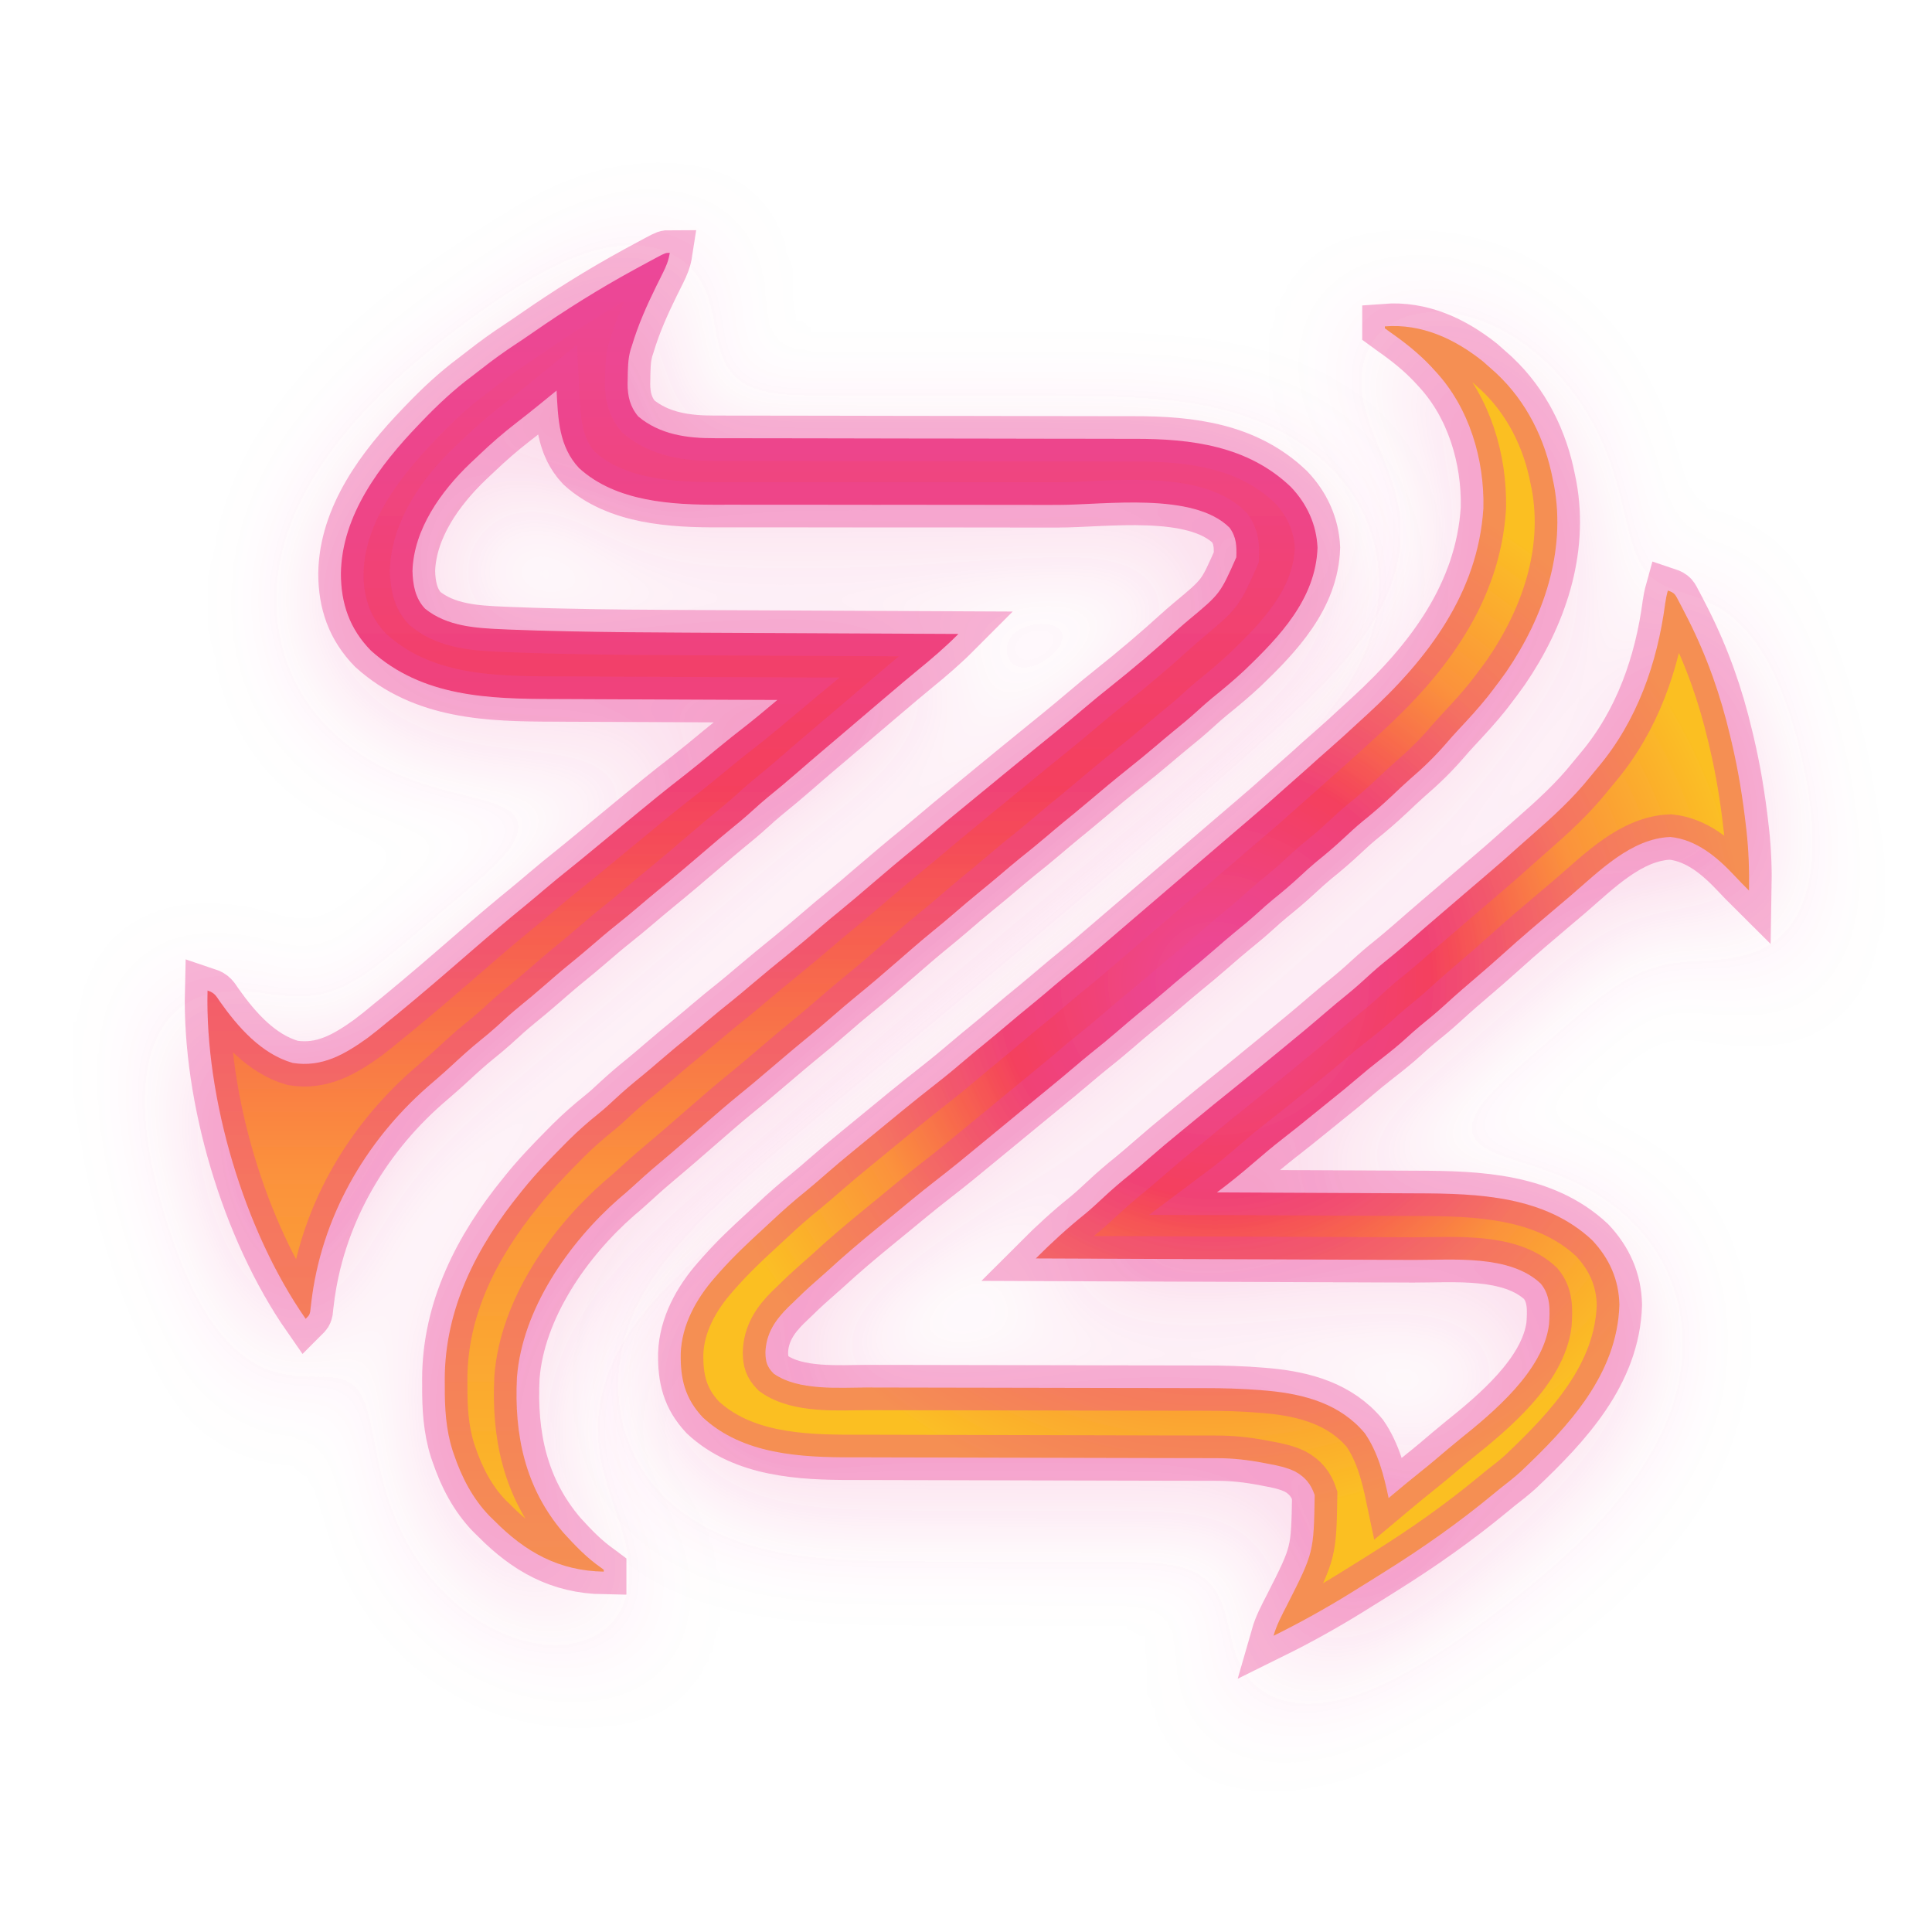
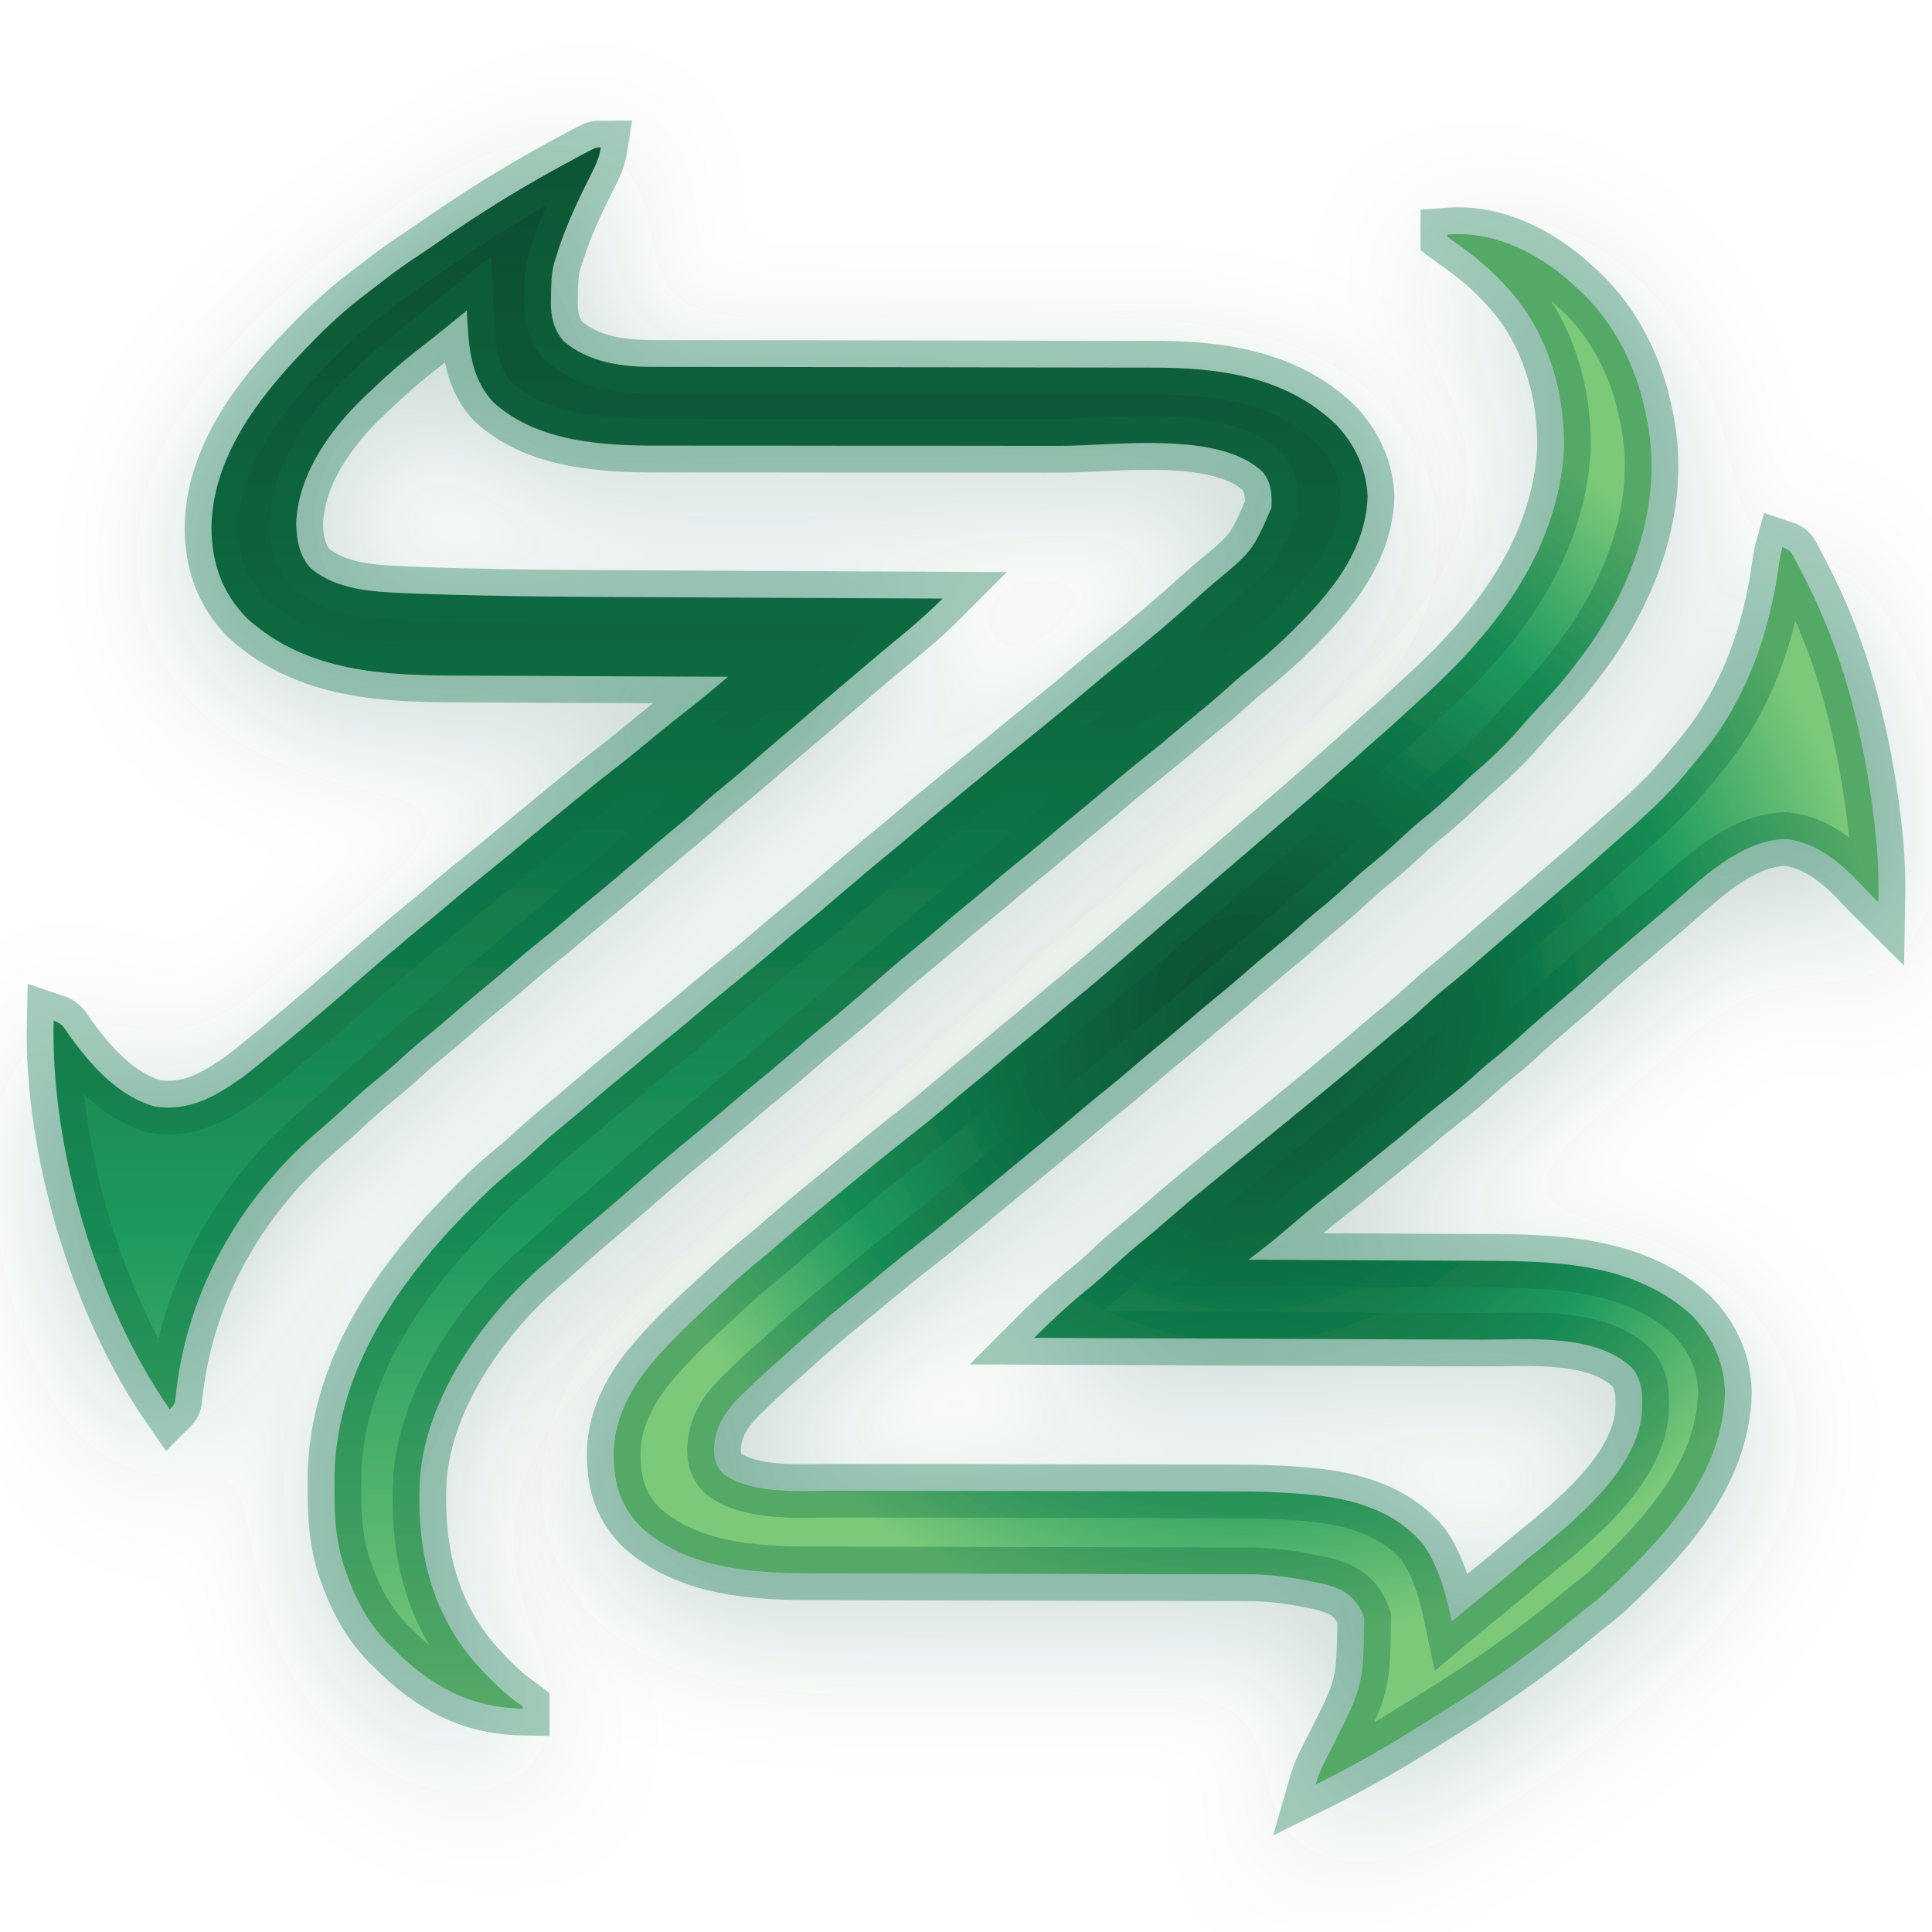
- <svg xmlns="http://www.w3.org/2000/svg" xmlns:ns1="https://boxy-svg.com" version="1.1" width="1024" height="1024">
+ <svg xmlns="http://www.w3.org/2000/svg" version="1.1" viewBox="86 68 865 865">
  <defs>
-     <linearGradient id="gradient-3" ns1:pinned="true" />
-     <linearGradient id="gradient-2" ns1:pinned="true">
-       <stop offset="0" style="stop-color: rgb(236, 72, 153);" />
-       <stop offset="0.4" style="stop-color: rgb(244, 63, 94);" />
-       <stop offset="0.7" style="stop-color: rgb(251, 146, 60);" />
-       <stop offset="1" style="stop-color: rgb(251, 191, 36);" />
+     <linearGradient id="gradient-3" />
+     <linearGradient id="gradient-2">
+       <stop offset="0" style="stop-color: #0a4a2e;" />
+       <stop offset="0.4" style="stop-color: #0d6e43;" />
+       <stop offset="0.7" style="stop-color: #1f9a5e;" />
+       <stop offset="1" style="stop-color: #7cc97a;" />
    </linearGradient>
    <linearGradient id="gradient-2-0" href="#gradient-2" gradientUnits="userSpaceOnUse" x1="49.123" y1="0" x2="49.123" y2="699" />
    <radialGradient id="gradient-2-1" href="#gradient-2" gradientUnits="userSpaceOnUse" cx="643.918" cy="519.907" r="283.135" />
    <filter id="shadow" x="-30%" y="-30%" width="160%" height="160%">
-       <feDropShadow dx="0" dy="16" stdDeviation="30" flood-color="rgb(236, 72, 153)" flood-opacity="0.25" />
+       <feDropShadow dx="0" dy="16" stdDeviation="30" flood-color="#0a4a2e" flood-opacity="0.25" />
    </filter>
  </defs>
-   <path d="M0 0 C-0.619 4.018 -1.908 7.172 -3.73 10.797 C-4.284 11.913 -4.837 13.029 -5.407 14.178 C-5.995 15.357 -6.582 16.536 -7.188 17.75 C-12.207 27.956 -16.72 38.097 -20 49 C-20.262 49.79 -20.523 50.58 -20.793 51.395 C-22.251 56.511 -22.228 61.777 -22.312 67.062 C-22.339 68.197 -22.339 68.197 -22.367 69.355 C-22.357 75.998 -21.069 81.54 -16.688 86.75 C-5.2 96.367 9.241 98.32 23.876 98.258 C25.432 98.264 25.432 98.264 27.019 98.269 C30.465 98.279 33.91 98.275 37.355 98.271 C39.839 98.276 42.322 98.281 44.805 98.287 C50.139 98.299 55.473 98.304 60.807 98.305 C68.54 98.306 76.273 98.321 84.006 98.34 C96.582 98.371 109.158 98.395 121.734 98.413 C122.485 98.414 123.237 98.415 124.011 98.417 C132.383 98.428 140.756 98.439 149.128 98.447 C152.16 98.45 155.192 98.453 158.223 98.456 C159.345 98.457 159.345 98.457 160.49 98.459 C173.012 98.472 185.534 98.496 198.056 98.53 C205.758 98.55 213.46 98.561 221.162 98.558 C227.081 98.557 233 98.571 238.92 98.591 C241.331 98.596 243.742 98.597 246.152 98.592 C276.416 98.535 306.378 102.265 329.18 124.086 C337.668 132.959 342.748 143.907 343.312 156.188 C342.466 183.284 323.249 203.427 304.758 221.145 C299.266 226.295 293.511 231.1 287.648 235.82 C285.027 237.978 282.508 240.213 280 242.5 C275.758 246.361 271.38 250.005 266.922 253.613 C263.726 256.224 260.579 258.887 257.438 261.562 C252.837 265.474 248.179 269.296 243.449 273.051 C236.134 278.873 228.961 284.86 221.837 290.913 C217.54 294.558 213.187 298.128 208.816 301.684 C205.662 304.278 202.548 306.916 199.438 309.562 C194.887 313.432 190.272 317.2 185.59 320.91 C181.968 323.833 178.429 326.849 174.885 329.865 C171.475 332.763 168.036 335.617 164.562 338.438 C159.698 342.396 154.939 346.466 150.189 350.561 C146.688 353.572 143.152 356.531 139.562 359.438 C133.217 364.592 127.075 369.974 120.91 375.34 C113.867 381.461 106.81 387.56 99.562 393.438 C95.128 397.036 90.804 400.747 86.5 404.5 C81.318 409.017 76.075 413.436 70.734 417.766 C67.67 420.27 64.643 422.815 61.625 425.375 C61.082 425.835 60.54 426.295 59.98 426.77 C58.32 428.179 56.66 429.589 55 431 C42.801 441.368 42.801 441.368 36.625 446.375 C30.278 451.545 24.118 456.923 17.948 462.302 C14.761 465.08 11.569 467.854 8.375 470.625 C7.754 471.164 7.134 471.703 6.494 472.258 C2.442 475.77 -1.645 479.238 -5.75 482.688 C-10.787 486.923 -15.685 491.291 -20.527 495.75 C-22.605 497.64 -24.72 499.45 -26.875 501.25 C-53.499 524.567 -78.183 559.875 -81 596 C-82.54 626.521 -76.725 654.602 -56.422 678.336 C-50.228 685.149 -43.961 691.709 -36.363 696.977 C-35.913 697.314 -35.464 697.652 -35 698 C-35 698.33 -35 698.66 -35 699 C-58.786 698.591 -76.543 688.633 -93 672 C-93.822 671.199 -94.645 670.399 -95.492 669.574 C-104.485 660.317 -110.309 648.946 -114.438 636.812 C-114.672 636.125 -114.907 635.438 -115.149 634.73 C-118.682 623.554 -119.324 612.21 -119.25 600.562 C-119.258 599.355 -119.265 598.148 -119.273 596.904 C-119.193 559.448 -102.191 526.489 -79 498 C-78.583 497.48 -78.165 496.959 -77.735 496.423 C-71.114 488.216 -63.867 480.666 -56.438 473.188 C-55.575 472.316 -54.713 471.445 -53.825 470.547 C-48.609 465.356 -43.197 460.592 -37.457 455.99 C-34.512 453.605 -31.758 451.098 -29 448.5 C-24.451 444.265 -19.754 440.277 -14.914 436.379 C-11.56 433.641 -8.278 430.828 -5 428 C0.012 423.682 5.082 419.451 10.219 415.281 C13.364 412.702 16.465 410.074 19.562 407.438 C24.113 403.568 28.728 399.8 33.41 396.09 C36.461 393.628 39.451 391.102 42.438 388.562 C49.094 382.901 55.848 377.365 62.637 371.863 C68.44 367.145 74.142 362.324 79.808 357.442 C83.333 354.411 86.89 351.43 90.5 348.5 C95.901 344.113 101.175 339.588 106.449 335.051 C114.61 328.032 122.839 321.107 131.188 314.312 C134.318 311.739 137.412 309.124 140.5 306.5 C145.266 302.452 150.073 298.46 154.922 294.512 C158.792 291.354 162.646 288.177 166.5 285 C175.641 277.469 184.806 269.967 194 262.5 C196.048 260.836 198.095 259.173 200.143 257.509 C201.766 256.19 203.389 254.873 205.012 253.555 C209.907 249.567 214.752 245.527 219.562 241.438 C224.165 237.526 228.824 233.702 233.555 229.945 C245.623 220.345 257.38 210.367 268.789 199.992 C270.747 198.228 272.74 196.517 274.75 194.812 C291.71 180.737 291.71 180.737 300.273 161.363 C300.475 155.304 300.342 150.677 296.688 145.684 C277.557 126.597 230.455 133.588 206.053 133.614 C203.46 133.618 200.868 133.622 198.276 133.626 C192.249 133.631 186.222 133.619 180.196 133.607 C168.257 133.584 156.319 133.57 144.38 133.566 C143.67 133.566 142.961 133.566 142.23 133.565 C134.311 133.563 126.391 133.562 118.472 133.563 C115.594 133.564 112.716 133.564 109.838 133.564 C108.772 133.564 108.772 133.564 107.685 133.564 C95.774 133.565 83.862 133.55 71.951 133.523 C64.008 133.506 56.065 133.508 48.122 133.524 C43.159 133.53 38.197 133.519 33.234 133.504 C30.961 133.5 28.687 133.503 26.414 133.514 C1.256 133.623 -28.471 132.019 -48.086 114.094 C-58.839 102.66 -59.238 87.867 -60 73 C-60.993 73.811 -61.985 74.622 -63.008 75.457 C-64.38 76.576 -65.752 77.694 -67.125 78.812 C-68.212 79.699 -68.212 79.699 -69.322 80.603 C-73.335 83.866 -77.376 87.083 -81.473 90.239 C-88.49 95.656 -95.077 101.412 -101.477 107.544 C-102.93 108.933 -104.4 110.305 -105.871 111.676 C-121.301 126.449 -135.712 146.584 -136.375 168.625 C-136.176 175.924 -134.943 183.079 -129.734 188.594 C-118.031 198.083 -102.626 198.93 -88.184 199.54 C-87.276 199.581 -86.369 199.621 -85.434 199.663 C-75.792 200.078 -66.147 200.335 -56.499 200.543 C-55.098 200.574 -55.098 200.574 -53.67 200.606 C-32.774 201.065 -11.88 201.215 9.02 201.303 C14.116 201.326 19.211 201.353 24.306 201.379 C33.874 201.428 43.442 201.474 53.01 201.517 C63.937 201.567 74.864 201.622 85.791 201.677 C108.194 201.79 130.597 201.897 153 202 C146.023 209.004 138.618 215.36 130.945 221.59 C126.129 225.531 121.395 229.568 116.653 233.597 C115.03 234.975 113.404 236.349 111.777 237.723 C105.571 242.962 99.39 248.23 93.229 253.521 C88.828 257.298 84.402 261.043 79.969 264.781 C75.737 268.357 71.553 271.986 67.375 275.625 C62.178 280.151 56.9 284.554 51.543 288.891 C48.964 291.03 46.477 293.244 44 295.5 C39.777 299.344 35.414 302.965 30.977 306.559 C27.652 309.285 24.384 312.071 21.125 314.875 C11.774 322.918 2.384 330.899 -7.184 338.684 C-10.338 341.278 -13.452 343.916 -16.562 346.562 C-20.309 349.749 -24.078 352.888 -27.938 355.938 C-32.653 359.673 -37.206 363.581 -41.76 367.51 C-45.278 370.54 -48.829 373.516 -52.438 376.438 C-57.54 380.578 -62.493 384.877 -67.444 389.196 C-71.16 392.43 -74.916 395.593 -78.75 398.688 C-83.419 402.466 -87.836 406.468 -92.254 410.535 C-94.919 412.927 -97.648 415.193 -100.438 417.438 C-105.563 421.574 -110.396 425.963 -115.223 430.438 C-117.497 432.535 -119.79 434.596 -122.125 436.625 C-123.063 437.443 -123.063 437.443 -124.02 438.277 C-125.452 439.523 -126.887 440.765 -128.324 442.004 C-161.941 471.504 -184.775 511.833 -190.012 556.323 C-190.167 557.588 -190.167 557.588 -190.324 558.879 C-190.408 559.627 -190.491 560.376 -190.577 561.147 C-191 563 -191 563 -193 565 C-225.65 518.129 -246.402 448.174 -245 391 C-241.217 392.261 -240.598 393.676 -238.375 396.938 C-228.75 410.515 -216.43 424.612 -199.875 429.375 C-184.349 431.879 -172.287 424.826 -160 416 C-156.58 413.43 -153.28 410.744 -150 408 C-148.23 406.562 -146.459 405.124 -144.688 403.688 C-131.067 392.516 -117.737 380.988 -104.438 369.438 C-95.011 361.256 -85.498 353.194 -75.816 345.316 C-72.662 342.722 -69.548 340.084 -66.438 337.438 C-61.963 333.634 -57.433 329.919 -52.832 326.27 C-49.173 323.337 -45.555 320.358 -41.938 317.375 C-41.21 316.775 -40.483 316.176 -39.734 315.558 C-37.489 313.706 -35.244 311.853 -33 310 C-4.593 286.555 -4.593 286.555 8.641 276.234 C14.065 271.986 19.367 267.595 24.672 263.2 C30.161 258.664 35.731 254.247 41.363 249.891 C44.709 247.27 47.966 244.544 51.227 241.819 C51.783 241.355 52.339 240.892 52.912 240.414 C54.275 239.276 55.638 238.138 57 237 C55.889 236.996 55.889 236.996 54.756 236.993 C36.621 236.933 18.487 236.858 0.353 236.764 C-8.417 236.72 -17.187 236.68 -25.957 236.654 C-33.613 236.63 -41.269 236.597 -48.925 236.551 C-52.968 236.528 -57.011 236.509 -61.053 236.502 C-95.885 236.44 -131.085 235.488 -158.406 210.828 C-169.723 199.278 -174.291 185.836 -174.317 170.003 C-173.866 139.029 -153.597 112.401 -133 91 C-132.399 90.372 -131.798 89.743 -131.178 89.096 C-122.841 80.425 -114.33 72.444 -104.679 65.26 C-102.988 63.991 -101.322 62.694 -99.66 61.387 C-93.677 56.688 -87.57 52.274 -81.199 48.109 C-78.263 46.173 -75.368 44.192 -72.479 42.186 C-55.164 30.173 -37.499 19.109 -19 9 C-18.13 8.524 -17.259 8.048 -16.362 7.558 C-13.975 6.259 -11.583 4.97 -9.188 3.688 C-8.129 3.119 -8.129 3.119 -7.05 2.538 C-2.241 0 -2.241 0 0 0 Z " transform="translate(355,134)" style="fill-rule: nonzero; paint-order: fill; fill: url(#gradient-2-0); filter: url(#shadow); stroke: rgba(236, 72, 153, 0.4); stroke-width: 24;" />
-   <path d="M 734 173 C 753.507 171.473 770.919 179.552 785.938 191.5 C 787.643 192.979 789.332 194.478 791 196 C 791.766 196.684 792.531 197.369 793.32 198.074 C 809.125 212.97 818.942 232.836 823 254 C 823.223 255.073 823.446 256.145 823.676 257.25 C 830.14 292.427 818.099 327.213 798.337 356.096 C 795.962 359.453 793.51 362.743 791 366 C 790.23 367 789.461 368.001 788.668 369.031 C 783.673 375.296 778.248 381.15 772.781 387 C 770.589 389.35 768.463 391.744 766.375 394.188 C 760.539 400.918 754.153 407.115 747.383 412.898 C 744.078 415.813 740.893 418.851 737.688 421.875 C 732.535 426.723 727.274 431.311 721.742 435.727 C 718.55 438.373 715.526 441.166 712.5 444 C 707.739 448.459 702.835 452.638 697.746 456.723 C 694.737 459.218 691.861 461.838 689 464.5 C 684.368 468.81 679.579 472.851 674.648 476.82 C 672.027 478.978 669.508 481.213 667 483.5 C 662.803 487.322 658.463 490.915 654.051 494.484 C 650.479 497.429 646.988 500.457 643.5 503.5 C 638.344 507.995 633.125 512.386 627.809 516.691 C 624.497 519.413 621.247 522.201 618 525 C 613.012 529.299 607.961 533.503 602.848 537.652 C 599.503 540.409 596.219 543.231 592.938 546.063 C 588.221 550.129 583.442 554.084 578.555 557.945 C 575.513 560.392 572.536 562.908 569.563 565.438 C 564.768 569.514 559.934 573.534 555.055 577.508 C 551.318 580.556 547.596 583.621 543.875 586.688 C 543.152 587.283 542.428 587.879 541.683 588.493 C 538.018 591.512 534.354 594.533 530.691 597.555 C 506.384 617.604 506.384 617.604 495.063 626.438 C 487.56 632.292 480.236 638.357 472.907 644.425 C 470.364 646.525 467.808 648.606 465.25 650.688 C 456.213 658.082 447.316 665.599 438.73 673.516 C 436.573 675.478 434.393 677.397 432.188 679.305 C 427.925 683.027 423.842 686.903 419.813 690.875 C 419.127 691.531 418.442 692.187 417.736 692.863 C 410.806 699.707 405.981 706.943 405.688 716.875 C 405.773 721.734 406.502 724.417 410 728 C 422.974 737.272 444.806 735.438 459.896 735.401 C 462.019 735.406 464.142 735.413 466.265 735.422 C 470.798 735.437 475.331 735.443 479.864 735.441 C 487.055 735.439 494.246 735.459 501.436 735.481 C 515.413 735.522 529.39 735.541 543.366 735.558 C 561.141 735.58 578.916 735.614 596.69 735.665 C 603.815 735.685 610.94 735.694 618.064 735.696 C 622.524 735.699 626.984 735.709 631.444 735.722 C 633.486 735.726 635.527 735.727 637.569 735.725 C 648.199 735.711 658.731 736.003 669.327 736.904 C 670.727 737.022 670.727 737.022 672.156 737.143 C 691.568 738.952 710.435 744.153 723.371 759.641 C 730.427 769.861 733.488 782.019 736 794 C 736.75 793.371 737.5 792.742 738.273 792.094 C 743.124 788.035 747.98 783.991 752.938 780.063 C 757.862 776.148 762.651 772.088 767.434 768.004 C 769.427 766.306 771.441 764.647 773.486 763.01 C 791.357 748.676 817.942 726.623 821 702 C 821.559 694.212 821.829 686.573 816.594 680.32 C 800.239 664.814 769.834 667.853 749.032 667.795 C 746.843 667.785 744.653 667.775 742.464 667.765 C 736.56 667.738 730.656 667.717 724.752 667.697 C 718.568 667.675 712.383 667.647 706.198 667.621 C 694.505 667.571 682.811 667.526 671.117 667.483 C 657.796 667.433 644.476 667.378 631.155 667.323 C 603.77 667.209 576.385 667.102 549 667 C 557.345 658.642 565.972 650.738 575.188 643.344 C 578.399 640.668 581.45 637.856 584.5 635 C 589.204 630.6 594.03 626.446 599.055 622.41 C 602.599 619.51 606.05 616.511 609.5 613.5 C 614.595 609.061 619.737 604.7 624.988 600.445 C 628.11 597.91 631.213 595.354 634.314 592.793 C 640.402 587.767 646.505 582.765 652.684 577.852 C 657.156 574.276 661.573 570.632 666 567 C 667.708 565.604 669.417 564.208 671.125 562.813 C 672.535 561.658 673.945 560.504 675.354 559.349 C 676.541 558.376 677.728 557.404 678.916 556.433 C 687.054 549.771 695.146 543.067 703.106 536.193 C 706.586 533.192 710.112 530.262 713.688 527.375 C 718.378 523.57 722.821 519.544 727.266 515.457 C 730.743 512.332 734.36 509.406 737.996 506.469 C 743.463 501.976 748.767 497.293 754.104 492.646 C 757.079 490.064 760.069 487.499 763.063 484.938 C 763.636 484.447 764.209 483.956 764.8 483.45 C 765.955 482.461 767.111 481.472 768.266 480.484 C 771.76 477.494 775.251 474.5 778.741 471.506 C 781.705 468.965 784.67 466.427 787.641 463.895 C 793.759 458.673 799.824 453.41 805.781 448.004 C 807.793 446.187 809.827 444.401 811.875 442.625 C 822.913 432.994 833.623 423.227 842.789 411.762 C 844.154 410.056 845.541 408.367 846.961 406.707 C 867.669 382.153 878.436 351.371 882.57 319.926 C 882.919 317.552 883.36 315.308 884 313 C 887.764 314.255 887.974 315.25 889.785 318.688 C 890.311 319.683 890.837 320.679 891.378 321.705 C 891.934 322.792 892.49 323.88 893.063 325 C 893.639 326.124 894.215 327.248 894.809 328.406 C 904.797 348.231 911.915 368.413 917 390 C 917.268 391.118 917.536 392.236 917.812 393.388 C 921.275 408.081 923.679 422.765 925.375 437.75 C 925.461 438.489 925.546 439.229 925.635 439.991 C 926.852 450.693 927.198 461.233 927 472 C 924.341 469.356 921.697 466.711 919.16 463.949 C 910.043 454.26 899.231 445.077 885.438 443.625 C 864.665 444.299 847.547 461.808 832.621 474.613 C 830.481 476.445 828.328 478.261 826.175 480.077 C 816.079 488.596 806.001 497.129 796.211 506 C 791.798 509.992 787.306 513.89 782.777 517.75 C 777.219 522.491 771.691 527.241 766.313 532.188 C 761.9 536.237 757.333 540.034 752.672 543.793 C 750.101 545.916 747.641 548.118 745.188 550.375 C 740.758 554.412 736.125 558.098 731.392 561.766 C 727.26 564.979 723.23 568.288 719.25 571.688 C 714.821 575.469 710.341 579.168 705.777 582.785 C 702.246 585.601 698.75 588.458 695.25 591.313 C 690.169 595.455 685.051 599.54 679.875 603.563 C 674.442 607.792 669.195 612.205 663.99 616.711 C 657.835 622.033 651.516 627.125 645 632 C 645.665 632.002 646.33 632.005 647.016 632.007 C 663.305 632.067 679.594 632.142 695.883 632.236 C 703.761 632.28 711.639 632.32 719.517 632.346 C 726.394 632.37 733.271 632.403 740.149 632.449 C 743.78 632.472 747.411 632.491 751.043 632.498 C 783.561 632.562 818.684 633.817 843.813 657.25 C 852.952 666.904 858.03 678.226 858.313 691.5 C 857.272 728.351 831.301 756.045 806 780 C 802.48 783.19 798.755 786.093 795 789 C 793.825 789.96 792.653 790.924 791.484 791.891 C 773.182 807.018 754.141 820.425 734 833 C 732.46 833.97 730.921 834.942 729.383 835.914 C 725.603 838.299 721.805 840.654 718 843 C 717.142 843.533 717.142 843.533 716.267 844.077 C 702.913 852.358 689.088 860.043 675 867 C 676.677 861.141 679.474 855.955 682.25 850.563 C 696.297 822.836 696.297 822.836 696.813 792.461 C 694.916 786.718 691.707 782.778 686.414 779.91 C 681.759 777.702 677.047 776.719 672 775.813 C 671.149 775.648 670.298 775.484 669.422 775.314 C 661.16 773.749 653.167 772.851 644.765 772.862 C 643.868 772.859 642.97 772.856 642.046 772.853 C 639.057 772.845 636.067 772.844 633.078 772.842 C 630.927 772.838 628.776 772.832 626.625 772.827 C 621.998 772.816 617.371 772.807 612.744 772.801 C 605.407 772.79 598.07 772.77 590.733 772.748 C 569.87 772.686 549.007 772.632 528.144 772.599 C 516.617 772.58 505.091 772.551 493.564 772.511 C 487.476 772.49 481.389 772.474 475.301 772.472 C 469.559 772.47 463.818 772.454 458.076 772.427 C 455.988 772.42 453.9 772.418 451.811 772.422 C 424.329 772.46 393.707 770.94 372.5 751.25 C 363.003 741.143 360.571 730.736 360.797 717.383 C 361.331 702.195 369.094 688.231 379 677 C 379.851 676.029 380.702 675.059 381.578 674.059 C 388.663 666.125 396.306 658.863 404.154 651.693 C 405.932 650.062 407.697 648.417 409.457 646.766 C 415.162 641.424 420.958 636.307 427.055 631.41 C 430.599 628.51 434.05 625.511 437.5 622.5 C 442.603 618.054 447.753 613.687 453.012 609.426 C 456.023 606.981 459.017 604.517 462.009 602.048 C 473.316 592.717 484.624 583.388 496.188 574.375 C 501.889 569.929 507.42 565.311 512.918 560.617 C 515.747 558.205 518.616 555.846 521.5 553.5 C 525.54 550.212 529.531 546.873 533.5 543.5 C 538.35 539.379 543.252 535.33 548.188 531.313 C 551.881 528.276 555.523 525.18 559.166 522.084 C 562.56 519.205 565.983 516.368 569.438 513.563 C 575.451 508.664 581.326 503.611 587.202 498.548 C 590.13 496.027 593.065 493.514 596 491 C 597.167 490 598.333 489 599.5 488 C 648.5 446 648.5 446 650.251 444.499 C 651.415 443.502 652.578 442.504 653.741 441.507 C 656.704 438.965 659.67 436.427 662.641 433.895 C 668.756 428.675 674.818 423.414 680.773 418.012 C 682.831 416.153 684.908 414.321 687 412.5 C 690.898 409.105 694.733 405.643 698.57 402.18 C 700.656 400.309 702.758 398.461 704.875 396.625 C 709.765 392.36 714.537 387.967 719.302 383.564 C 721.067 381.939 722.84 380.323 724.613 378.707 C 756.678 349.341 783.466 314.149 786.23 269.258 C 786.812 243.489 778.711 216.155 761 197 C 760.129 196.049 759.257 195.097 758.359 194.117 C 751.809 187.185 744.66 181.548 736.859 176.082 C 735.444 175.051 735.444 175.051 734 174 C 734 173.67 734 173.34 734 173 Z" style="fill: url(#gradient-2-1); filter: url(#shadow); stroke: rgba(236, 72, 153, 0.4); stroke-width: 24;" />
+   <path d="M0 0 C-0.619 4.018 -1.908 7.172 -3.73 10.797 C-4.284 11.913 -4.837 13.029 -5.407 14.178 C-5.995 15.357 -6.582 16.536 -7.188 17.75 C-12.207 27.956 -16.72 38.097 -20 49 C-20.262 49.79 -20.523 50.58 -20.793 51.395 C-22.251 56.511 -22.228 61.777 -22.312 67.062 C-22.339 68.197 -22.339 68.197 -22.367 69.355 C-22.357 75.998 -21.069 81.54 -16.688 86.75 C-5.2 96.367 9.241 98.32 23.876 98.258 C25.432 98.264 25.432 98.264 27.019 98.269 C30.465 98.279 33.91 98.275 37.355 98.271 C39.839 98.276 42.322 98.281 44.805 98.287 C50.139 98.299 55.473 98.304 60.807 98.305 C68.54 98.306 76.273 98.321 84.006 98.34 C96.582 98.371 109.158 98.395 121.734 98.413 C122.485 98.414 123.237 98.415 124.011 98.417 C132.383 98.428 140.756 98.439 149.128 98.447 C152.16 98.45 155.192 98.453 158.223 98.456 C159.345 98.457 159.345 98.457 160.49 98.459 C173.012 98.472 185.534 98.496 198.056 98.53 C205.758 98.55 213.46 98.561 221.162 98.558 C227.081 98.557 233 98.571 238.92 98.591 C241.331 98.596 243.742 98.597 246.152 98.592 C276.416 98.535 306.378 102.265 329.18 124.086 C337.668 132.959 342.748 143.907 343.312 156.188 C342.466 183.284 323.249 203.427 304.758 221.145 C299.266 226.295 293.511 231.1 287.648 235.82 C285.027 237.978 282.508 240.213 280 242.5 C275.758 246.361 271.38 250.005 266.922 253.613 C263.726 256.224 260.579 258.887 257.438 261.562 C252.837 265.474 248.179 269.296 243.449 273.051 C236.134 278.873 228.961 284.86 221.837 290.913 C217.54 294.558 213.187 298.128 208.816 301.684 C205.662 304.278 202.548 306.916 199.438 309.562 C194.887 313.432 190.272 317.2 185.59 320.91 C181.968 323.833 178.429 326.849 174.885 329.865 C171.475 332.763 168.036 335.617 164.562 338.438 C159.698 342.396 154.939 346.466 150.189 350.561 C146.688 353.572 143.152 356.531 139.562 359.438 C133.217 364.592 127.075 369.974 120.91 375.34 C113.867 381.461 106.81 387.56 99.562 393.438 C95.128 397.036 90.804 400.747 86.5 404.5 C81.318 409.017 76.075 413.436 70.734 417.766 C67.67 420.27 64.643 422.815 61.625 425.375 C61.082 425.835 60.54 426.295 59.98 426.77 C58.32 428.179 56.66 429.589 55 431 C42.801 441.368 42.801 441.368 36.625 446.375 C30.278 451.545 24.118 456.923 17.948 462.302 C14.761 465.08 11.569 467.854 8.375 470.625 C7.754 471.164 7.134 471.703 6.494 472.258 C2.442 475.77 -1.645 479.238 -5.75 482.688 C-10.787 486.923 -15.685 491.291 -20.527 495.75 C-22.605 497.64 -24.72 499.45 -26.875 501.25 C-53.499 524.567 -78.183 559.875 -81 596 C-82.54 626.521 -76.725 654.602 -56.422 678.336 C-50.228 685.149 -43.961 691.709 -36.363 696.977 C-35.913 697.314 -35.464 697.652 -35 698 C-35 698.33 -35 698.66 -35 699 C-58.786 698.591 -76.543 688.633 -93 672 C-93.822 671.199 -94.645 670.399 -95.492 669.574 C-104.485 660.317 -110.309 648.946 -114.438 636.812 C-114.672 636.125 -114.907 635.438 -115.149 634.73 C-118.682 623.554 -119.324 612.21 -119.25 600.562 C-119.258 599.355 -119.265 598.148 -119.273 596.904 C-119.193 559.448 -102.191 526.489 -79 498 C-78.583 497.48 -78.165 496.959 -77.735 496.423 C-71.114 488.216 -63.867 480.666 -56.438 473.188 C-55.575 472.316 -54.713 471.445 -53.825 470.547 C-48.609 465.356 -43.197 460.592 -37.457 455.99 C-34.512 453.605 -31.758 451.098 -29 448.5 C-24.451 444.265 -19.754 440.277 -14.914 436.379 C-11.56 433.641 -8.278 430.828 -5 428 C0.012 423.682 5.082 419.451 10.219 415.281 C13.364 412.702 16.465 410.074 19.562 407.438 C24.113 403.568 28.728 399.8 33.41 396.09 C36.461 393.628 39.451 391.102 42.438 388.562 C49.094 382.901 55.848 377.365 62.637 371.863 C68.44 367.145 74.142 362.324 79.808 357.442 C83.333 354.411 86.89 351.43 90.5 348.5 C95.901 344.113 101.175 339.588 106.449 335.051 C114.61 328.032 122.839 321.107 131.188 314.312 C134.318 311.739 137.412 309.124 140.5 306.5 C145.266 302.452 150.073 298.46 154.922 294.512 C158.792 291.354 162.646 288.177 166.5 285 C175.641 277.469 184.806 269.967 194 262.5 C196.048 260.836 198.095 259.173 200.143 257.509 C201.766 256.19 203.389 254.873 205.012 253.555 C209.907 249.567 214.752 245.527 219.562 241.438 C224.165 237.526 228.824 233.702 233.555 229.945 C245.623 220.345 257.38 210.367 268.789 199.992 C270.747 198.228 272.74 196.517 274.75 194.812 C291.71 180.737 291.71 180.737 300.273 161.363 C300.475 155.304 300.342 150.677 296.688 145.684 C277.557 126.597 230.455 133.588 206.053 133.614 C203.46 133.618 200.868 133.622 198.276 133.626 C192.249 133.631 186.222 133.619 180.196 133.607 C168.257 133.584 156.319 133.57 144.38 133.566 C143.67 133.566 142.961 133.566 142.23 133.565 C134.311 133.563 126.391 133.562 118.472 133.563 C115.594 133.564 112.716 133.564 109.838 133.564 C108.772 133.564 108.772 133.564 107.685 133.564 C95.774 133.565 83.862 133.55 71.951 133.523 C64.008 133.506 56.065 133.508 48.122 133.524 C43.159 133.53 38.197 133.519 33.234 133.504 C30.961 133.5 28.687 133.503 26.414 133.514 C1.256 133.623 -28.471 132.019 -48.086 114.094 C-58.839 102.66 -59.238 87.867 -60 73 C-60.993 73.811 -61.985 74.622 -63.008 75.457 C-64.38 76.576 -65.752 77.694 -67.125 78.812 C-68.212 79.699 -68.212 79.699 -69.322 80.603 C-73.335 83.866 -77.376 87.083 -81.473 90.239 C-88.49 95.656 -95.077 101.412 -101.477 107.544 C-102.93 108.933 -104.4 110.305 -105.871 111.676 C-121.301 126.449 -135.712 146.584 -136.375 168.625 C-136.176 175.924 -134.943 183.079 -129.734 188.594 C-118.031 198.083 -102.626 198.93 -88.184 199.54 C-87.276 199.581 -86.369 199.621 -85.434 199.663 C-75.792 200.078 -66.147 200.335 -56.499 200.543 C-55.098 200.574 -55.098 200.574 -53.67 200.606 C-32.774 201.065 -11.88 201.215 9.02 201.303 C14.116 201.326 19.211 201.353 24.306 201.379 C33.874 201.428 43.442 201.474 53.01 201.517 C63.937 201.567 74.864 201.622 85.791 201.677 C108.194 201.79 130.597 201.897 153 202 C146.023 209.004 138.618 215.36 130.945 221.59 C126.129 225.531 121.395 229.568 116.653 233.597 C115.03 234.975 113.404 236.349 111.777 237.723 C105.571 242.962 99.39 248.23 93.229 253.521 C88.828 257.298 84.402 261.043 79.969 264.781 C75.737 268.357 71.553 271.986 67.375 275.625 C62.178 280.151 56.9 284.554 51.543 288.891 C48.964 291.03 46.477 293.244 44 295.5 C39.777 299.344 35.414 302.965 30.977 306.559 C27.652 309.285 24.384 312.071 21.125 314.875 C11.774 322.918 2.384 330.899 -7.184 338.684 C-10.338 341.278 -13.452 343.916 -16.562 346.562 C-20.309 349.749 -24.078 352.888 -27.938 355.938 C-32.653 359.673 -37.206 363.581 -41.76 367.51 C-45.278 370.54 -48.829 373.516 -52.438 376.438 C-57.54 380.578 -62.493 384.877 -67.444 389.196 C-71.16 392.43 -74.916 395.593 -78.75 398.688 C-83.419 402.466 -87.836 406.468 -92.254 410.535 C-94.919 412.927 -97.648 415.193 -100.438 417.438 C-105.563 421.574 -110.396 425.963 -115.223 430.438 C-117.497 432.535 -119.79 434.596 -122.125 436.625 C-123.063 437.443 -123.063 437.443 -124.02 438.277 C-125.452 439.523 -126.887 440.765 -128.324 442.004 C-161.941 471.504 -184.775 511.833 -190.012 556.323 C-190.167 557.588 -190.167 557.588 -190.324 558.879 C-190.408 559.627 -190.491 560.376 -190.577 561.147 C-191 563 -191 563 -193 565 C-225.65 518.129 -246.402 448.174 -245 391 C-241.217 392.261 -240.598 393.676 -238.375 396.938 C-228.75 410.515 -216.43 424.612 -199.875 429.375 C-184.349 431.879 -172.287 424.826 -160 416 C-156.58 413.43 -153.28 410.744 -150 408 C-148.23 406.562 -146.459 405.124 -144.688 403.688 C-131.067 392.516 -117.737 380.988 -104.438 369.438 C-95.011 361.256 -85.498 353.194 -75.816 345.316 C-72.662 342.722 -69.548 340.084 -66.438 337.438 C-61.963 333.634 -57.433 329.919 -52.832 326.27 C-49.173 323.337 -45.555 320.358 -41.938 317.375 C-41.21 316.775 -40.483 316.176 -39.734 315.558 C-37.489 313.706 -35.244 311.853 -33 310 C-4.593 286.555 -4.593 286.555 8.641 276.234 C14.065 271.986 19.367 267.595 24.672 263.2 C30.161 258.664 35.731 254.247 41.363 249.891 C44.709 247.27 47.966 244.544 51.227 241.819 C51.783 241.355 52.339 240.892 52.912 240.414 C54.275 239.276 55.638 238.138 57 237 C55.889 236.996 55.889 236.996 54.756 236.993 C36.621 236.933 18.487 236.858 0.353 236.764 C-8.417 236.72 -17.187 236.68 -25.957 236.654 C-33.613 236.63 -41.269 236.597 -48.925 236.551 C-52.968 236.528 -57.011 236.509 -61.053 236.502 C-95.885 236.44 -131.085 235.488 -158.406 210.828 C-169.723 199.278 -174.291 185.836 -174.317 170.003 C-173.866 139.029 -153.597 112.401 -133 91 C-132.399 90.372 -131.798 89.743 -131.178 89.096 C-122.841 80.425 -114.33 72.444 -104.679 65.26 C-102.988 63.991 -101.322 62.694 -99.66 61.387 C-93.677 56.688 -87.57 52.274 -81.199 48.109 C-78.263 46.173 -75.368 44.192 -72.479 42.186 C-55.164 30.173 -37.499 19.109 -19 9 C-18.13 8.524 -17.259 8.048 -16.362 7.558 C-13.975 6.259 -11.583 4.97 -9.188 3.688 C-8.129 3.119 -8.129 3.119 -7.05 2.538 C-2.241 0 -2.241 0 0 0 Z " transform="translate(355,134)" style="fill-rule: nonzero; paint-order: fill; fill: url(#gradient-2-0); filter: url(#shadow); stroke: rgba(13, 110, 67, 0.35); stroke-width: 24;" />
+   <path d="M 734 173 C 753.507 171.473 770.919 179.552 785.938 191.5 C 787.643 192.979 789.332 194.478 791 196 C 791.766 196.684 792.531 197.369 793.32 198.074 C 809.125 212.97 818.942 232.836 823 254 C 823.223 255.073 823.446 256.145 823.676 257.25 C 830.14 292.427 818.099 327.213 798.337 356.096 C 795.962 359.453 793.51 362.743 791 366 C 790.23 367 789.461 368.001 788.668 369.031 C 783.673 375.296 778.248 381.15 772.781 387 C 770.589 389.35 768.463 391.744 766.375 394.188 C 760.539 400.918 754.153 407.115 747.383 412.898 C 744.078 415.813 740.893 418.851 737.688 421.875 C 732.535 426.723 727.274 431.311 721.742 435.727 C 718.55 438.373 715.526 441.166 712.5 444 C 707.739 448.459 702.835 452.638 697.746 456.723 C 694.737 459.218 691.861 461.838 689 464.5 C 684.368 468.81 679.579 472.851 674.648 476.82 C 672.027 478.978 669.508 481.213 667 483.5 C 662.803 487.322 658.463 490.915 654.051 494.484 C 650.479 497.429 646.988 500.457 643.5 503.5 C 638.344 507.995 633.125 512.386 627.809 516.691 C 624.497 519.413 621.247 522.201 618 525 C 613.012 529.299 607.961 533.503 602.848 537.652 C 599.503 540.409 596.219 543.231 592.938 546.063 C 588.221 550.129 583.442 554.084 578.555 557.945 C 575.513 560.392 572.536 562.908 569.563 565.438 C 564.768 569.514 559.934 573.534 555.055 577.508 C 551.318 580.556 547.596 583.621 543.875 586.688 C 543.152 587.283 542.428 587.879 541.683 588.493 C 538.018 591.512 534.354 594.533 530.691 597.555 C 506.384 617.604 506.384 617.604 495.063 626.438 C 487.56 632.292 480.236 638.357 472.907 644.425 C 470.364 646.525 467.808 648.606 465.25 650.688 C 456.213 658.082 447.316 665.599 438.73 673.516 C 436.573 675.478 434.393 677.397 432.188 679.305 C 427.925 683.027 423.842 686.903 419.813 690.875 C 419.127 691.531 418.442 692.187 417.736 692.863 C 410.806 699.707 405.981 706.943 405.688 716.875 C 405.773 721.734 406.502 724.417 410 728 C 422.974 737.272 444.806 735.438 459.896 735.401 C 462.019 735.406 464.142 735.413 466.265 735.422 C 470.798 735.437 475.331 735.443 479.864 735.441 C 487.055 735.439 494.246 735.459 501.436 735.481 C 515.413 735.522 529.39 735.541 543.366 735.558 C 561.141 735.58 578.916 735.614 596.69 735.665 C 603.815 735.685 610.94 735.694 618.064 735.696 C 622.524 735.699 626.984 735.709 631.444 735.722 C 633.486 735.726 635.527 735.727 637.569 735.725 C 648.199 735.711 658.731 736.003 669.327 736.904 C 670.727 737.022 670.727 737.022 672.156 737.143 C 691.568 738.952 710.435 744.153 723.371 759.641 C 730.427 769.861 733.488 782.019 736 794 C 736.75 793.371 737.5 792.742 738.273 792.094 C 743.124 788.035 747.98 783.991 752.938 780.063 C 757.862 776.148 762.651 772.088 767.434 768.004 C 769.427 766.306 771.441 764.647 773.486 763.01 C 791.357 748.676 817.942 726.623 821 702 C 821.559 694.212 821.829 686.573 816.594 680.32 C 800.239 664.814 769.834 667.853 749.032 667.795 C 746.843 667.785 744.653 667.775 742.464 667.765 C 736.56 667.738 730.656 667.717 724.752 667.697 C 718.568 667.675 712.383 667.647 706.198 667.621 C 694.505 667.571 682.811 667.526 671.117 667.483 C 657.796 667.433 644.476 667.378 631.155 667.323 C 603.77 667.209 576.385 667.102 549 667 C 557.345 658.642 565.972 650.738 575.188 643.344 C 578.399 640.668 581.45 637.856 584.5 635 C 589.204 630.6 594.03 626.446 599.055 622.41 C 602.599 619.51 606.05 616.511 609.5 613.5 C 614.595 609.061 619.737 604.7 624.988 600.445 C 628.11 597.91 631.213 595.354 634.314 592.793 C 640.402 587.767 646.505 582.765 652.684 577.852 C 657.156 574.276 661.573 570.632 666 567 C 667.708 565.604 669.417 564.208 671.125 562.813 C 672.535 561.658 673.945 560.504 675.354 559.349 C 676.541 558.376 677.728 557.404 678.916 556.433 C 687.054 549.771 695.146 543.067 703.106 536.193 C 706.586 533.192 710.112 530.262 713.688 527.375 C 718.378 523.57 722.821 519.544 727.266 515.457 C 730.743 512.332 734.36 509.406 737.996 506.469 C 743.463 501.976 748.767 497.293 754.104 492.646 C 757.079 490.064 760.069 487.499 763.063 484.938 C 763.636 484.447 764.209 483.956 764.8 483.45 C 765.955 482.461 767.111 481.472 768.266 480.484 C 771.76 477.494 775.251 474.5 778.741 471.506 C 781.705 468.965 784.67 466.427 787.641 463.895 C 793.759 458.673 799.824 453.41 805.781 448.004 C 807.793 446.187 809.827 444.401 811.875 442.625 C 822.913 432.994 833.623 423.227 842.789 411.762 C 844.154 410.056 845.541 408.367 846.961 406.707 C 867.669 382.153 878.436 351.371 882.57 319.926 C 882.919 317.552 883.36 315.308 884 313 C 887.764 314.255 887.974 315.25 889.785 318.688 C 890.311 319.683 890.837 320.679 891.378 321.705 C 891.934 322.792 892.49 323.88 893.063 325 C 893.639 326.124 894.215 327.248 894.809 328.406 C 904.797 348.231 911.915 368.413 917 390 C 917.268 391.118 917.536 392.236 917.812 393.388 C 921.275 408.081 923.679 422.765 925.375 437.75 C 925.461 438.489 925.546 439.229 925.635 439.991 C 926.852 450.693 927.198 461.233 927 472 C 924.341 469.356 921.697 466.711 919.16 463.949 C 910.043 454.26 899.231 445.077 885.438 443.625 C 864.665 444.299 847.547 461.808 832.621 474.613 C 830.481 476.445 828.328 478.261 826.175 480.077 C 816.079 488.596 806.001 497.129 796.211 506 C 791.798 509.992 787.306 513.89 782.777 517.75 C 777.219 522.491 771.691 527.241 766.313 532.188 C 761.9 536.237 757.333 540.034 752.672 543.793 C 750.101 545.916 747.641 548.118 745.188 550.375 C 740.758 554.412 736.125 558.098 731.392 561.766 C 727.26 564.979 723.23 568.288 719.25 571.688 C 714.821 575.469 710.341 579.168 705.777 582.785 C 702.246 585.601 698.75 588.458 695.25 591.313 C 690.169 595.455 685.051 599.54 679.875 603.563 C 674.442 607.792 669.195 612.205 663.99 616.711 C 657.835 622.033 651.516 627.125 645 632 C 645.665 632.002 646.33 632.005 647.016 632.007 C 663.305 632.067 679.594 632.142 695.883 632.236 C 703.761 632.28 711.639 632.32 719.517 632.346 C 726.394 632.37 733.271 632.403 740.149 632.449 C 743.78 632.472 747.411 632.491 751.043 632.498 C 783.561 632.562 818.684 633.817 843.813 657.25 C 852.952 666.904 858.03 678.226 858.313 691.5 C 857.272 728.351 831.301 756.045 806 780 C 802.48 783.19 798.755 786.093 795 789 C 793.825 789.96 792.653 790.924 791.484 791.891 C 773.182 807.018 754.141 820.425 734 833 C 732.46 833.97 730.921 834.942 729.383 835.914 C 725.603 838.299 721.805 840.654 718 843 C 717.142 843.533 717.142 843.533 716.267 844.077 C 702.913 852.358 689.088 860.043 675 867 C 676.677 861.141 679.474 855.955 682.25 850.563 C 696.297 822.836 696.297 822.836 696.813 792.461 C 694.916 786.718 691.707 782.778 686.414 779.91 C 681.759 777.702 677.047 776.719 672 775.813 C 671.149 775.648 670.298 775.484 669.422 775.314 C 661.16 773.749 653.167 772.851 644.765 772.862 C 643.868 772.859 642.97 772.856 642.046 772.853 C 639.057 772.845 636.067 772.844 633.078 772.842 C 630.927 772.838 628.776 772.832 626.625 772.827 C 621.998 772.816 617.371 772.807 612.744 772.801 C 605.407 772.79 598.07 772.77 590.733 772.748 C 569.87 772.686 549.007 772.632 528.144 772.599 C 516.617 772.58 505.091 772.551 493.564 772.511 C 487.476 772.49 481.389 772.474 475.301 772.472 C 469.559 772.47 463.818 772.454 458.076 772.427 C 455.988 772.42 453.9 772.418 451.811 772.422 C 424.329 772.46 393.707 770.94 372.5 751.25 C 363.003 741.143 360.571 730.736 360.797 717.383 C 361.331 702.195 369.094 688.231 379 677 C 379.851 676.029 380.702 675.059 381.578 674.059 C 388.663 666.125 396.306 658.863 404.154 651.693 C 405.932 650.062 407.697 648.417 409.457 646.766 C 415.162 641.424 420.958 636.307 427.055 631.41 C 430.599 628.51 434.05 625.511 437.5 622.5 C 442.603 618.054 447.753 613.687 453.012 609.426 C 456.023 606.981 459.017 604.517 462.009 602.048 C 473.316 592.717 484.624 583.388 496.188 574.375 C 501.889 569.929 507.42 565.311 512.918 560.617 C 515.747 558.205 518.616 555.846 521.5 553.5 C 525.54 550.212 529.531 546.873 533.5 543.5 C 538.35 539.379 543.252 535.33 548.188 531.313 C 551.881 528.276 555.523 525.18 559.166 522.084 C 562.56 519.205 565.983 516.368 569.438 513.563 C 575.451 508.664 581.326 503.611 587.202 498.548 C 590.13 496.027 593.065 493.514 596 491 C 597.167 490 598.333 489 599.5 488 C 648.5 446 648.5 446 650.251 444.499 C 651.415 443.502 652.578 442.504 653.741 441.507 C 656.704 438.965 659.67 436.427 662.641 433.895 C 668.756 428.675 674.818 423.414 680.773 418.012 C 682.831 416.153 684.908 414.321 687 412.5 C 690.898 409.105 694.733 405.643 698.57 402.18 C 700.656 400.309 702.758 398.461 704.875 396.625 C 709.765 392.36 714.537 387.967 719.302 383.564 C 721.067 381.939 722.84 380.323 724.613 378.707 C 756.678 349.341 783.466 314.149 786.23 269.258 C 786.812 243.489 778.711 216.155 761 197 C 760.129 196.049 759.257 195.097 758.359 194.117 C 751.809 187.185 744.66 181.548 736.859 176.082 C 735.444 175.051 735.444 175.051 734 174 C 734 173.67 734 173.34 734 173 Z" style="fill: url(#gradient-2-1); filter: url(#shadow); stroke: rgba(13, 110, 67, 0.35); stroke-width: 24;" />
</svg>
